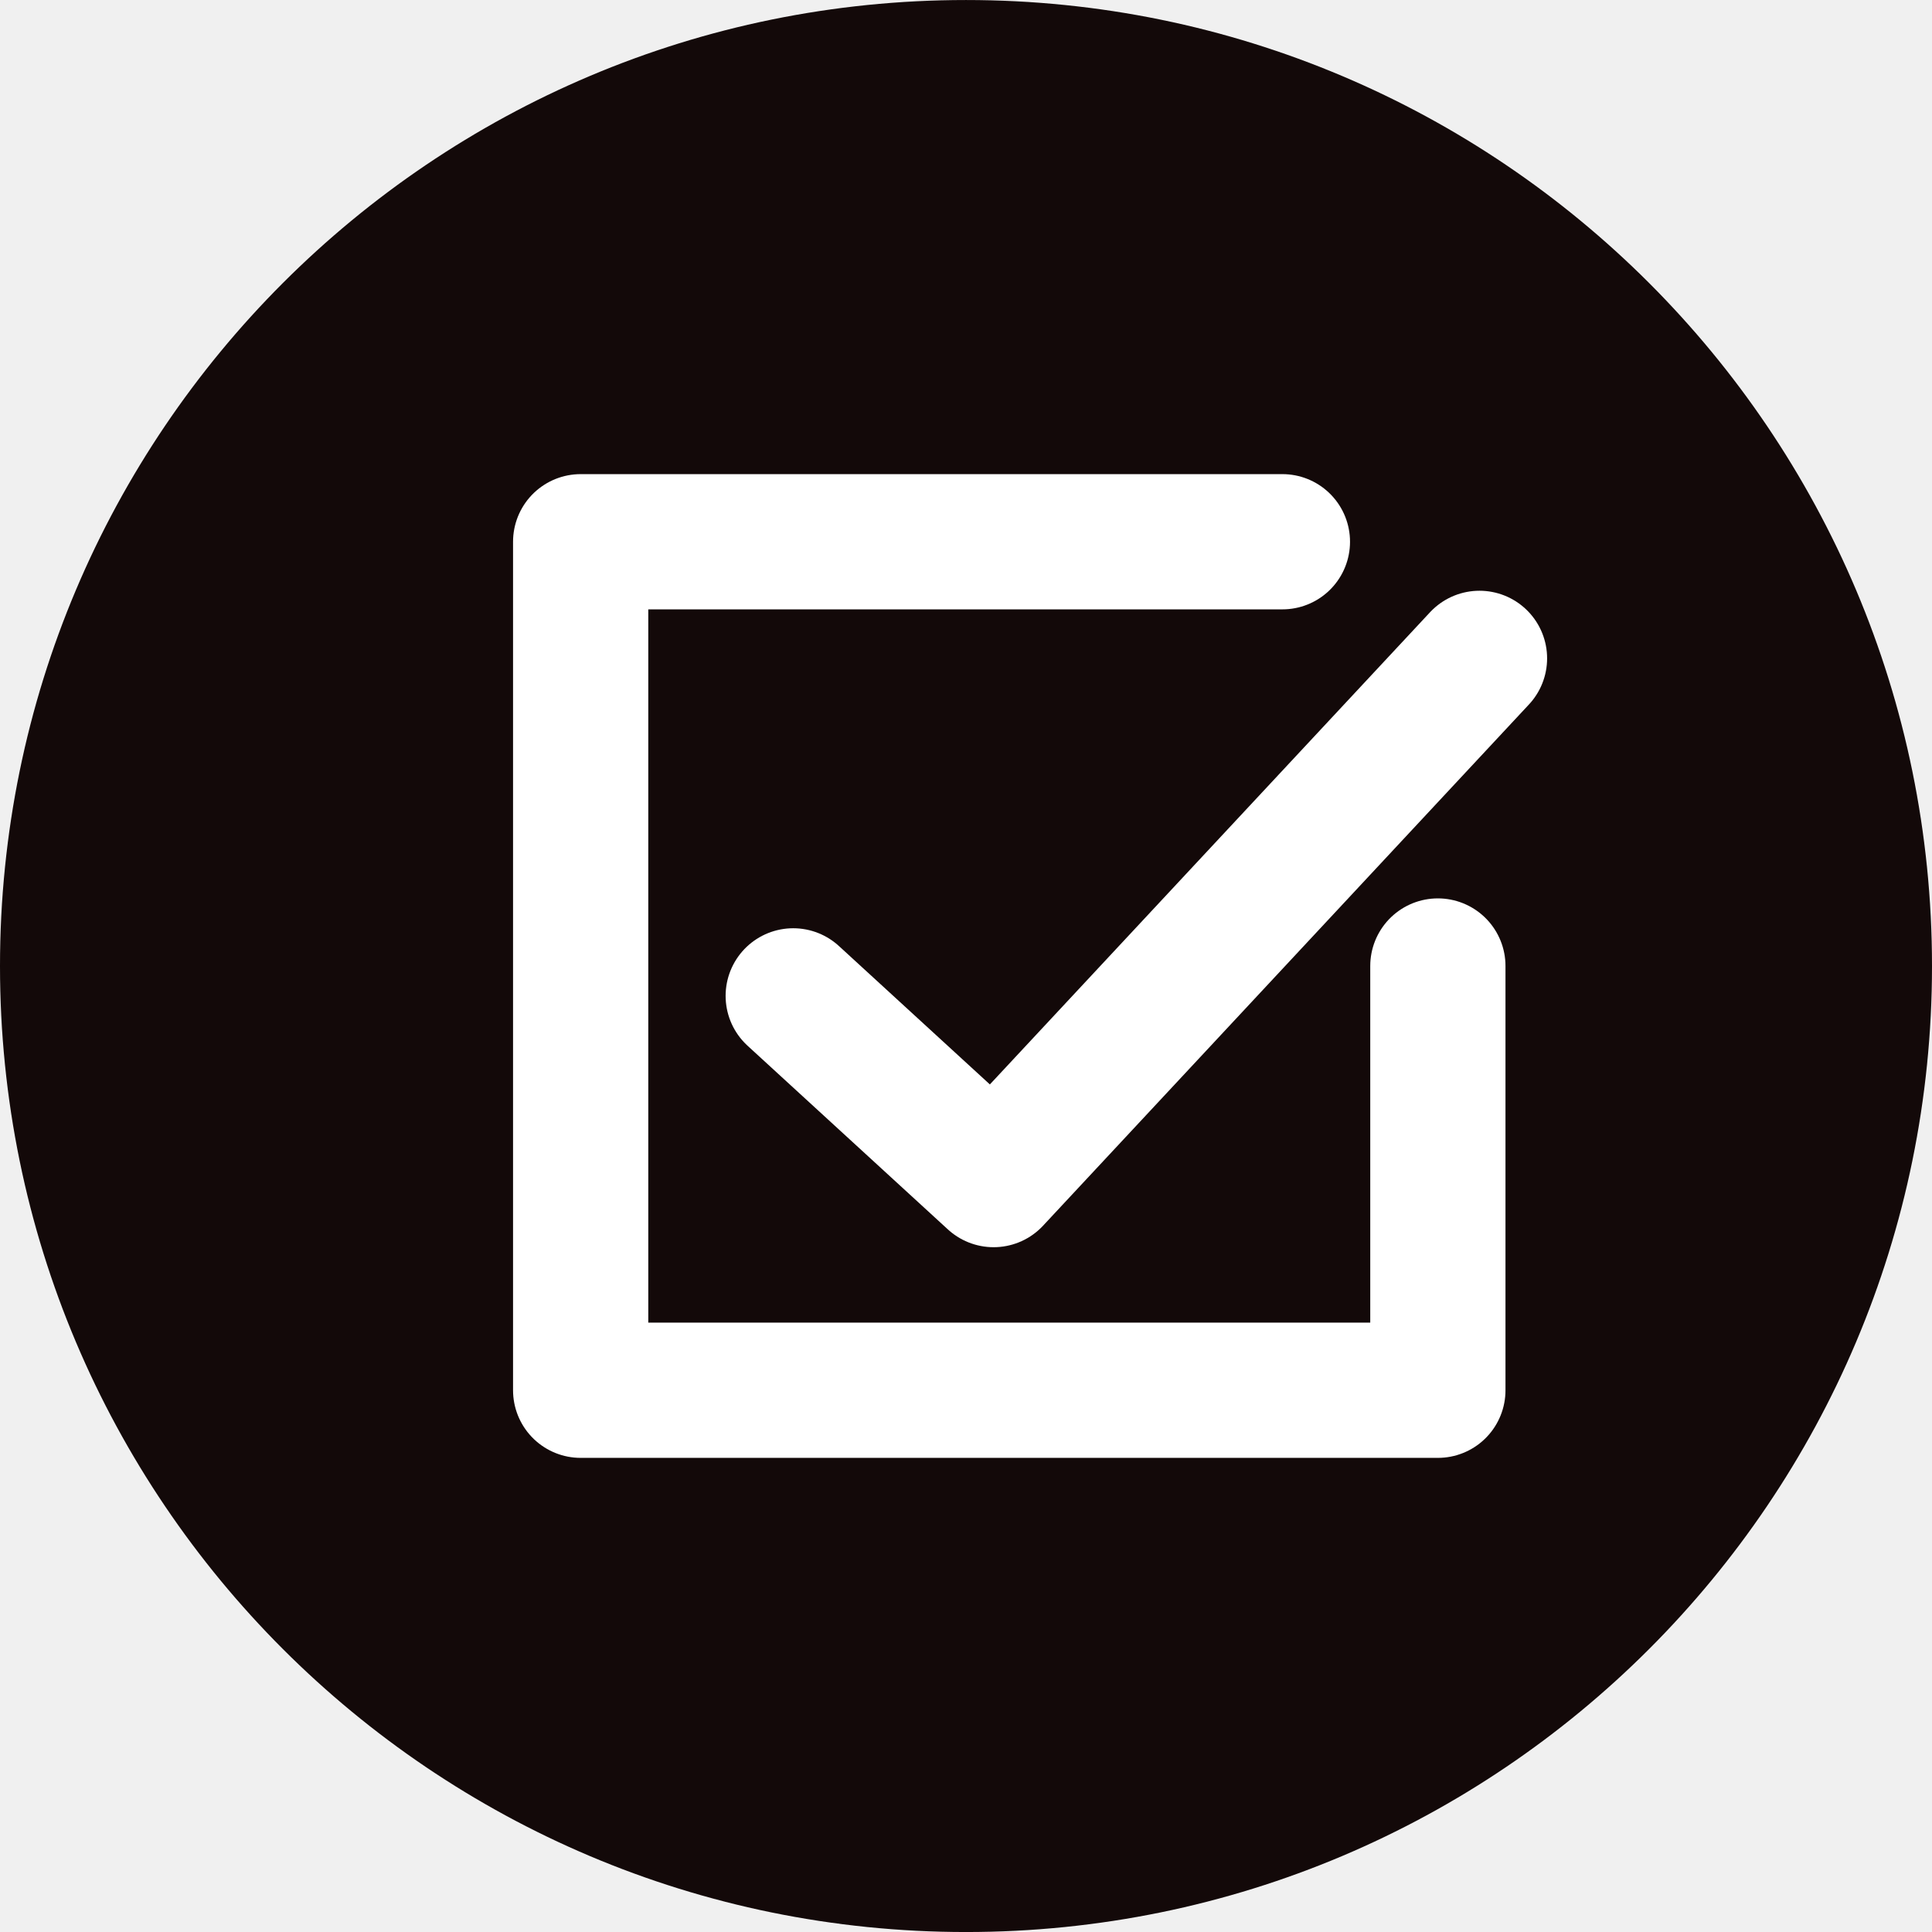
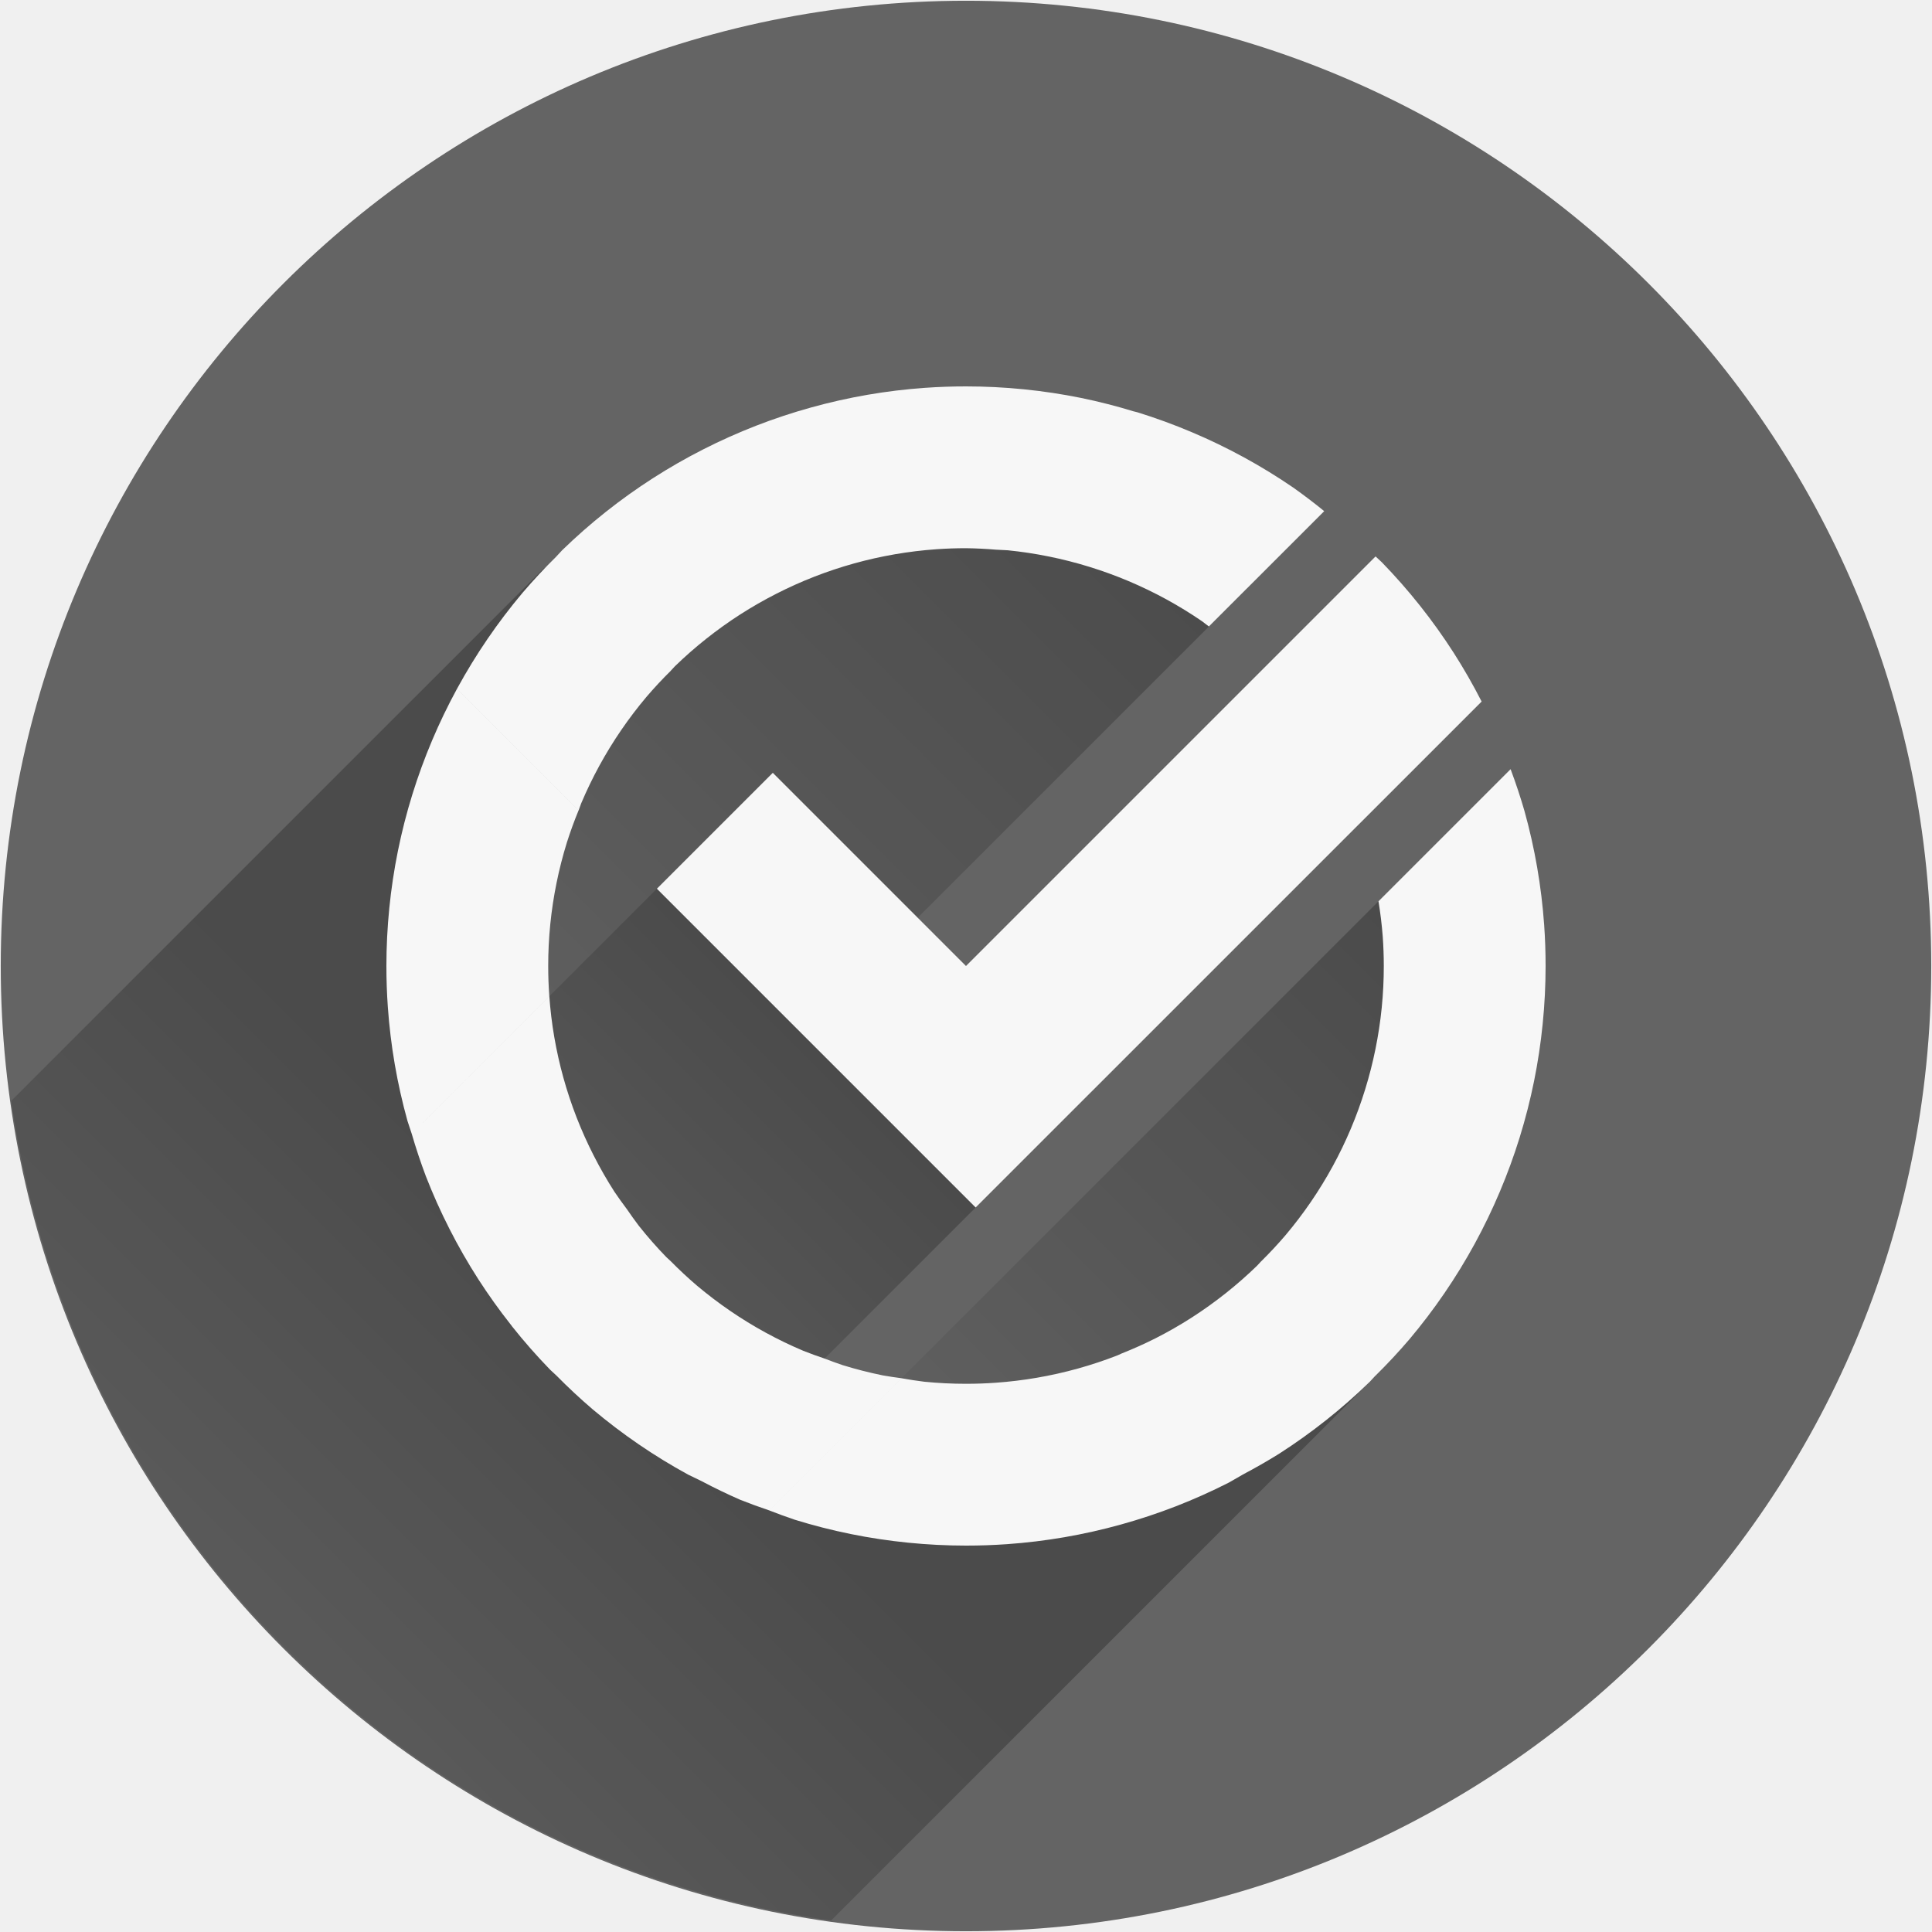
- <svg xmlns="http://www.w3.org/2000/svg" width="100" height="100" viewBox="0 0 26.458 26.458" version="1.1" id="svg8">
-   <defs id="defs2" />
-   <g id="layer1" transform="translate(0,-270.5417)" style="display:inline">
-     <circle style="fill:#130909;fill-opacity:1;stroke:none;stroke-width:1.852;stroke-linecap:round;stroke-linejoin:round;stroke-miterlimit:4;stroke-dasharray:none;stroke-opacity:1" id="path835" cx="13.229" cy="283.771" r="13.229" />
+ <svg xmlns="http://www.w3.org/2000/svg" xmlns:xlink="http://www.w3.org/1999/xlink" width="100" height="100" viewBox="0 0 100 100" id="svg2" version="1.1">
+   <defs id="defs4">
+     <linearGradient id="linearGradient1707">
+       <stop style="stop-color:#000000;stop-opacity:1;" offset="0" id="stop1703" />
+       <stop style="stop-color:#000000;stop-opacity:0;" offset="1" id="stop1705" />
+     </linearGradient>
+     <linearGradient id="linearGradient1699">
+       <stop style="stop-color:#000000;stop-opacity:1;" offset="0" id="stop1695" />
+       <stop style="stop-color:#000000;stop-opacity:0;" offset="1" id="stop1697" />
+     </linearGradient>
+     <linearGradient id="linearGradient1678">
+       <stop style="stop-color:#000000;stop-opacity:1;" offset="0" id="stop1674" />
+       <stop style="stop-color:#000000;stop-opacity:0.089" offset="1" id="stop1676" />
+     </linearGradient>
+     <linearGradient xlink:href="#linearGradient1678" id="linearGradient1682" gradientUnits="userSpaceOnUse" x1="31.791" y1="68.209" x2="5.4" y2="94.6" />
+     <linearGradient xlink:href="#linearGradient1699" id="linearGradient1701" x1="71.35" y1="999.013" x2="39.82" y2="1030.542" gradientUnits="userSpaceOnUse" />
+     <linearGradient xlink:href="#linearGradient1707" id="linearGradient1709" x1="44" y1="1008.362" x2="21.656" y2="1030.706" gradientUnits="userSpaceOnUse" />
+     <linearGradient xlink:href="#linearGradient1707" id="linearGradient1759" x1="62.572" y1="984.79" x2="32.434" y2="1014.929" gradientUnits="userSpaceOnUse" />
+     <linearGradient xlink:href="#linearGradient1707" id="linearGradient1761" gradientUnits="userSpaceOnUse" x1="64.688" y1="982.675" x2="26.438" y2="1020.925" />
+   </defs>
+   <g id="layer1" transform="translate(0,-952.3622)" style="display:inline">
+     <circle style="opacity:1;fill:#646464;fill-opacity:1;stroke:none;stroke-width:1;stroke-linecap:butt;stroke-linejoin:miter;stroke-miterlimit:4;stroke-dasharray:none;stroke-dashoffset:0;stroke-opacity:1" id="path822" cx="50" cy="1002.362" r="49.961" />
+     <path style="opacity:0.25;fill:url(#linearGradient1709);fill-opacity:1;fill-rule:evenodd;stroke:none;stroke-width:1px;stroke-linecap:butt;stroke-linejoin:miter;stroke-opacity:1" d="m 40,992.362 -15.529,15.529 14.469,18.531 17.561,-17.561 L 40,992.362" id="path1634" />
+     <path style="fill:url(#linearGradient1701);fill-rule:evenodd;stroke:none;stroke-width:1px;stroke-linecap:butt;stroke-linejoin:miter;stroke-opacity:1;fill-opacity:1;opacity:0.25" d="m 78.188,992.175 -34.804,34.804 24.558,-4.378 z" id="path1636" />
+     <g id="g1693" style="fill-opacity:1;fill:url(#linearGradient1759)">
+       <path id="path1638" d="M 64.688,982.675 46.51,1000.853 34,998.362 l -5.566,5.566 -4.385,-8.018 19.701,-19.799 20.812,6.688" style="opacity:0.25;fill:url(#linearGradient1761);fill-opacity:1;fill-rule:evenodd;stroke:none;stroke-width:1px;stroke-linecap:butt;stroke-linejoin:miter;stroke-opacity:1" />
+     </g>
  </g>
-   <g id="layer2" style="display:inline">
-     <path style="fill:none;stroke:#ffffff;stroke-width:1.852;stroke-linecap:round;stroke-linejoin:round;stroke-miterlimit:4;stroke-dasharray:none;stroke-opacity:1" d="m 17.562,7.419 -9.61,0 V 19.039 H 19.691 v -5.81" id="path824" />
+   <g id="layer2" style="display:none">
+     <circle style="opacity:1;fill:none;fill-opacity:1;stroke:#000000;stroke-width:1;stroke-linecap:butt;stroke-linejoin:miter;stroke-miterlimit:4;stroke-dasharray:none;stroke-dashoffset:0;stroke-opacity:1" id="path825" cx="50" cy="50" r="30" />
+     <path style="fill:none;fill-rule:evenodd;stroke:#000000;stroke-width:1px;stroke-linecap:butt;stroke-linejoin:miter;stroke-opacity:1" d="M 90,10 10,90" id="path837" />
+     <circle r="23.75" cy="50" cx="50" id="circle859" style="opacity:1;fill:none;fill-opacity:1;stroke:#000000;stroke-width:1;stroke-linecap:butt;stroke-linejoin:miter;stroke-miterlimit:4;stroke-dasharray:none;stroke-dashoffset:0;stroke-opacity:1" />
+     <path id="path861" d="M 80,10 -2.6e-6,90" style="fill:none;fill-rule:evenodd;stroke:#000000;stroke-width:1px;stroke-linecap:butt;stroke-linejoin:miter;stroke-opacity:1" />
+     <path style="fill:none;fill-rule:evenodd;stroke:#000000;stroke-width:1px;stroke-linecap:butt;stroke-linejoin:miter;stroke-opacity:1" d="M 70,10 -10,90" id="path863" />
+     <path id="path865" d="M 10,10 90,90" style="fill:none;fill-rule:evenodd;stroke:#000000;stroke-width:1px;stroke-linecap:butt;stroke-linejoin:miter;stroke-opacity:1" />
+     <path style="fill:none;fill-rule:evenodd;stroke:#000000;stroke-width:1px;stroke-linecap:butt;stroke-linejoin:miter;stroke-opacity:1" d="M 3.2999999e-6,10 80,90" id="path867" />
+     <path id="path869" d="M -10,10 70,90" style="fill:none;fill-rule:evenodd;stroke:#000000;stroke-width:1px;stroke-linecap:butt;stroke-linejoin:miter;stroke-opacity:1" />
+     <path id="path871" d="M 100,10 20,90" style="fill:none;fill-rule:evenodd;stroke:#000000;stroke-width:1px;stroke-linecap:butt;stroke-linejoin:miter;stroke-opacity:1" />
+     <path style="fill:none;fill-rule:evenodd;stroke:#000000;stroke-width:1px;stroke-linecap:butt;stroke-linejoin:miter;stroke-opacity:1" d="M 110,10 30,90" id="path873" />
+     <path style="fill:none;fill-rule:evenodd;stroke:#000000;stroke-width:1px;stroke-linecap:butt;stroke-linejoin:miter;stroke-opacity:1" d="M 20,10 100,90" id="path875" />
+     <path id="path877" d="M 30,10 110,90" style="fill:none;fill-rule:evenodd;stroke:#000000;stroke-width:1px;stroke-linecap:butt;stroke-linejoin:miter;stroke-opacity:1" />
  </g>
-   <g id="layer3">
-     <path style="fill:none;stroke:#ffffff;stroke-width:1.852;stroke-linecap:round;stroke-linejoin:round;stroke-miterlimit:4;stroke-dasharray:none;stroke-opacity:1" d="M 10.863,13.638 13.607,16.154 20.261,9.016" id="path831" />
+   <g id="layer4">
+     <path style="fill:url(#linearGradient1682);fill-rule:evenodd;stroke:none;stroke-width:1px;stroke-linecap:butt;stroke-linejoin:miter;stroke-opacity:1;fill-opacity:1;opacity:0.25" d="M 28.168 29.395 L 0.582 56.98 A 49.961 49.961 0 0 0 43.014 99.408 L 71.211 71.211 L 38.939 74.061 L 24.471 55.529 L 28.168 29.395 z " id="path1620" />
+   </g>
+   <g id="layer3" style="display:inline">
+     <path id="path1548" style="opacity:1;fill:#f7f7f7;fill-opacity:1;stroke:none;stroke-width:0.5;stroke-linecap:butt;stroke-linejoin:miter;stroke-miterlimit:4;stroke-dasharray:none;stroke-dashoffset:0;stroke-opacity:1" d="m 21.312,58.688 7.121,-7.121 a 21.625,21.625 0 0 1 -0.004,-0.037 A 21.625,21.625 0 0 1 28.375,50 a 21.625,21.625 0 0 1 0.107,-2.158 21.625,21.625 0 0 1 0.324,-2.139 21.625,21.625 0 0 1 0.535,-2.094 21.625,21.625 0 0 1 0.605,-1.662 l -6.293,-6.293 a 30,30 0 0 0 -1.285,2.664 30,30 0 0 0 -1.029,2.816 30,30 0 0 0 -0.742,2.904 30,30 0 0 0 -0.447,2.967 A 30,30 0 0 0 20,50 a 30,30 0 0 0 0.074,2.123 30,30 0 0 0 0.361,2.977 30,30 0 0 0 0.658,2.926 30,30 0 0 0 0.219,0.662 z m 0,0 a 30,30 0 0 0 0.727,2.184 30,30 0 0 0 1.225,2.736 30,30 0 0 0 1.492,2.602 30,30 0 0 0 1.682,2.354 l 5.996,-5.996 a 21.625,21.625 0 0 1 -0.631,-0.883 21.625,21.625 0 0 1 -1.074,-1.875 21.625,21.625 0 0 1 -0.885,-1.973 21.625,21.625 0 0 1 -0.682,-2.051 21.625,21.625 0 0 1 -0.473,-2.109 21.625,21.625 0 0 1 -0.256,-2.109 z M 34,46 l 7.5,7.5 6,-6 L 40,40 Z M 51.549,28.451 58.701,21.299 A 30,30 0 0 0 55.961,20.598 30,30 0 0 0 52.994,20.15 30,30 0 0 0 50,20 a 30,30 0 0 0 -2.123,0.074 30,30 0 0 0 -2.977,0.361 30,30 0 0 0 -2.926,0.658 30,30 0 0 0 -2.846,0.945 30,30 0 0 0 -2.736,1.225 30,30 0 0 0 -2.602,1.492 30,30 0 0 0 -2.439,1.744 30,30 0 0 0 -2.252,1.979 30,30 0 0 0 -0.299,0.322 l 5.918,5.918 a 21.625,21.625 0 0 1 0.215,-0.232 21.625,21.625 0 0 1 1.625,-1.426 21.625,21.625 0 0 1 1.758,-1.258 21.625,21.625 0 0 1 1.875,-1.074 21.625,21.625 0 0 1 1.973,-0.885 21.625,21.625 0 0 1 2.051,-0.682 21.625,21.625 0 0 1 2.109,-0.473 21.625,21.625 0 0 1 2.146,-0.26 A 21.625,21.625 0 0 1 50,28.375 a 21.625,21.625 0 0 1 1.549,0.076 z m 0,0 a 21.625,21.625 0 0 1 0.609,0.031 21.625,21.625 0 0 1 2.139,0.324 21.625,21.625 0 0 1 2.094,0.535 21.625,21.625 0 0 1 2.031,0.74 21.625,21.625 0 0 1 1.945,0.939 21.625,21.625 0 0 1 1.844,1.131 21.625,21.625 0 0 1 0.361,0.275 l 5.969,-5.969 a 30,30 0 0 0 -1.602,-1.219 30,30 0 0 0 -2.557,-1.568 30,30 0 0 0 -2.701,-1.303 30,30 0 0 0 -2.816,-1.029 30,30 0 0 0 -0.164,-0.041 z m 19.65,0.35 -5.918,5.918 a 21.625,21.625 0 0 1 0.232,0.215 21.625,21.625 0 0 1 1.426,1.625 21.625,21.625 0 0 1 1.258,1.758 21.625,21.625 0 0 1 1.074,1.875 21.625,21.625 0 0 1 0.885,1.973 21.625,21.625 0 0 1 0.17,0.51 l 6.363,-6.363 A 30,30 0 0 0 75.244,33.791 30,30 0 0 0 73.5,31.352 30,30 0 0 0 71.521,29.1 30,30 0 0 0 71.199,28.801 Z M 78.188,39.812 71.35,46.65 A 21.625,21.625 0 0 1 71.57,48.471 21.625,21.625 0 0 1 71.625,50 a 21.625,21.625 0 0 1 -0.107,2.158 21.625,21.625 0 0 1 -0.324,2.139 21.625,21.625 0 0 1 -0.535,2.094 21.625,21.625 0 0 1 -0.74,2.031 21.625,21.625 0 0 1 -0.939,1.945 21.625,21.625 0 0 1 -1.131,1.844 21.625,21.625 0 0 1 -1.309,1.721 21.625,21.625 0 0 1 -1.258,1.35 l 5.918,5.918 a 30,30 0 0 0 1.746,-1.873 30,30 0 0 0 1.814,-2.387 30,30 0 0 0 1.568,-2.557 30,30 0 0 0 1.303,-2.701 30,30 0 0 0 1.029,-2.816 30,30 0 0 0 0.742,-2.904 30,30 0 0 0 0.447,-2.967 A 30,30 0 0 0 80,50 30,30 0 0 0 79.926,47.877 30,30 0 0 0 79.564,44.9 30,30 0 0 0 78.906,41.975 30,30 0 0 0 78.188,39.812 Z M 71.199,71.199 65.281,65.281 a 21.625,21.625 0 0 1 -0.215,0.232 21.625,21.625 0 0 1 -1.625,1.426 21.625,21.625 0 0 1 -1.758,1.258 21.625,21.625 0 0 1 -1.875,1.074 21.625,21.625 0 0 1 -1.752,0.785 l 6.268,6.268 A 30,30 0 0 0 66.209,75.244 30,30 0 0 0 68.648,73.5 a 30,30 0 0 0 2.252,-1.979 30,30 0 0 0 0.299,-0.322 z m -6.875,5.125 -6.268,-6.268 a 21.625,21.625 0 0 1 -0.221,0.1 21.625,21.625 0 0 1 -2.051,0.682 21.625,21.625 0 0 1 -2.109,0.473 21.625,21.625 0 0 1 -2.146,0.26 A 21.625,21.625 0 0 1 50,71.625 21.625,21.625 0 0 1 47.842,71.518 21.625,21.625 0 0 1 46.662,71.338 l -6.842,6.842 a 30,30 0 0 0 1.314,0.48 30,30 0 0 0 2.904,0.742 30,30 0 0 0 2.967,0.447 A 30,30 0 0 0 50,80 a 30,30 0 0 0 2.123,-0.074 30,30 0 0 0 2.977,-0.361 30,30 0 0 0 2.926,-0.658 30,30 0 0 0 2.846,-0.945 30,30 0 0 0 2.736,-1.225 30,30 0 0 0 0.717,-0.412 z m -24.504,1.855 6.842,-6.842 a 21.625,21.625 0 0 1 -0.959,-0.145 21.625,21.625 0 0 1 -2.094,-0.535 21.625,21.625 0 0 1 -0.93,-0.338 l -6.352,6.352 a 30,30 0 0 0 1.99,0.959 30,30 0 0 0 1.502,0.549 z m -3.492,-1.508 6.352,-6.352 a 21.625,21.625 0 0 1 -1.102,-0.402 21.625,21.625 0 0 1 -1.945,-0.939 21.625,21.625 0 0 1 -1.844,-1.131 21.625,21.625 0 0 1 -1.721,-1.309 21.625,21.625 0 0 1 -1.35,-1.258 l -5.918,5.918 a 30,30 0 0 0 1.873,1.746 30,30 0 0 0 2.387,1.814 30,30 0 0 0 2.557,1.568 30,30 0 0 0 0.711,0.344 z M 28.801,71.199 34.719,65.281 a 21.625,21.625 0 0 1 -0.232,-0.215 21.625,21.625 0 0 1 -1.426,-1.625 21.625,21.625 0 0 1 -0.627,-0.875 L 26.438,68.562 a 30,30 0 0 0 0.062,0.086 30,30 0 0 0 1.979,2.252 30,30 0 0 0 0.322,0.299 z M 41.5,53.5 44,56 50,50 47.5,47.5 Z M 65.281,34.719 50,50 56.5,56.5 70.326,42.674 a 21.625,21.625 0 0 0 -0.17,-0.51 21.625,21.625 0 0 0 -0.885,-1.973 21.625,21.625 0 0 0 -1.074,-1.875 21.625,21.625 0 0 0 -1.258,-1.758 21.625,21.625 0 0 0 -1.426,-1.625 A 21.625,21.625 0 0 0 65.281,34.719 Z M 44,56 l 6.5,6.5 6,-6 L 50,50 Z M 34.719,34.719 28.801,28.801 a 30,30 0 0 0 -1.746,1.873 30,30 0 0 0 -1.814,2.387 30,30 0 0 0 -1.568,2.557 30,30 0 0 0 -0.018,0.037 l 6.293,6.293 a 21.625,21.625 0 0 1 0.135,-0.369 21.625,21.625 0 0 1 0.939,-1.945 21.625,21.625 0 0 1 1.131,-1.844 21.625,21.625 0 0 1 1.309,-1.721 21.625,21.625 0 0 1 1.258,-1.35 z" />
  </g>
</svg>
